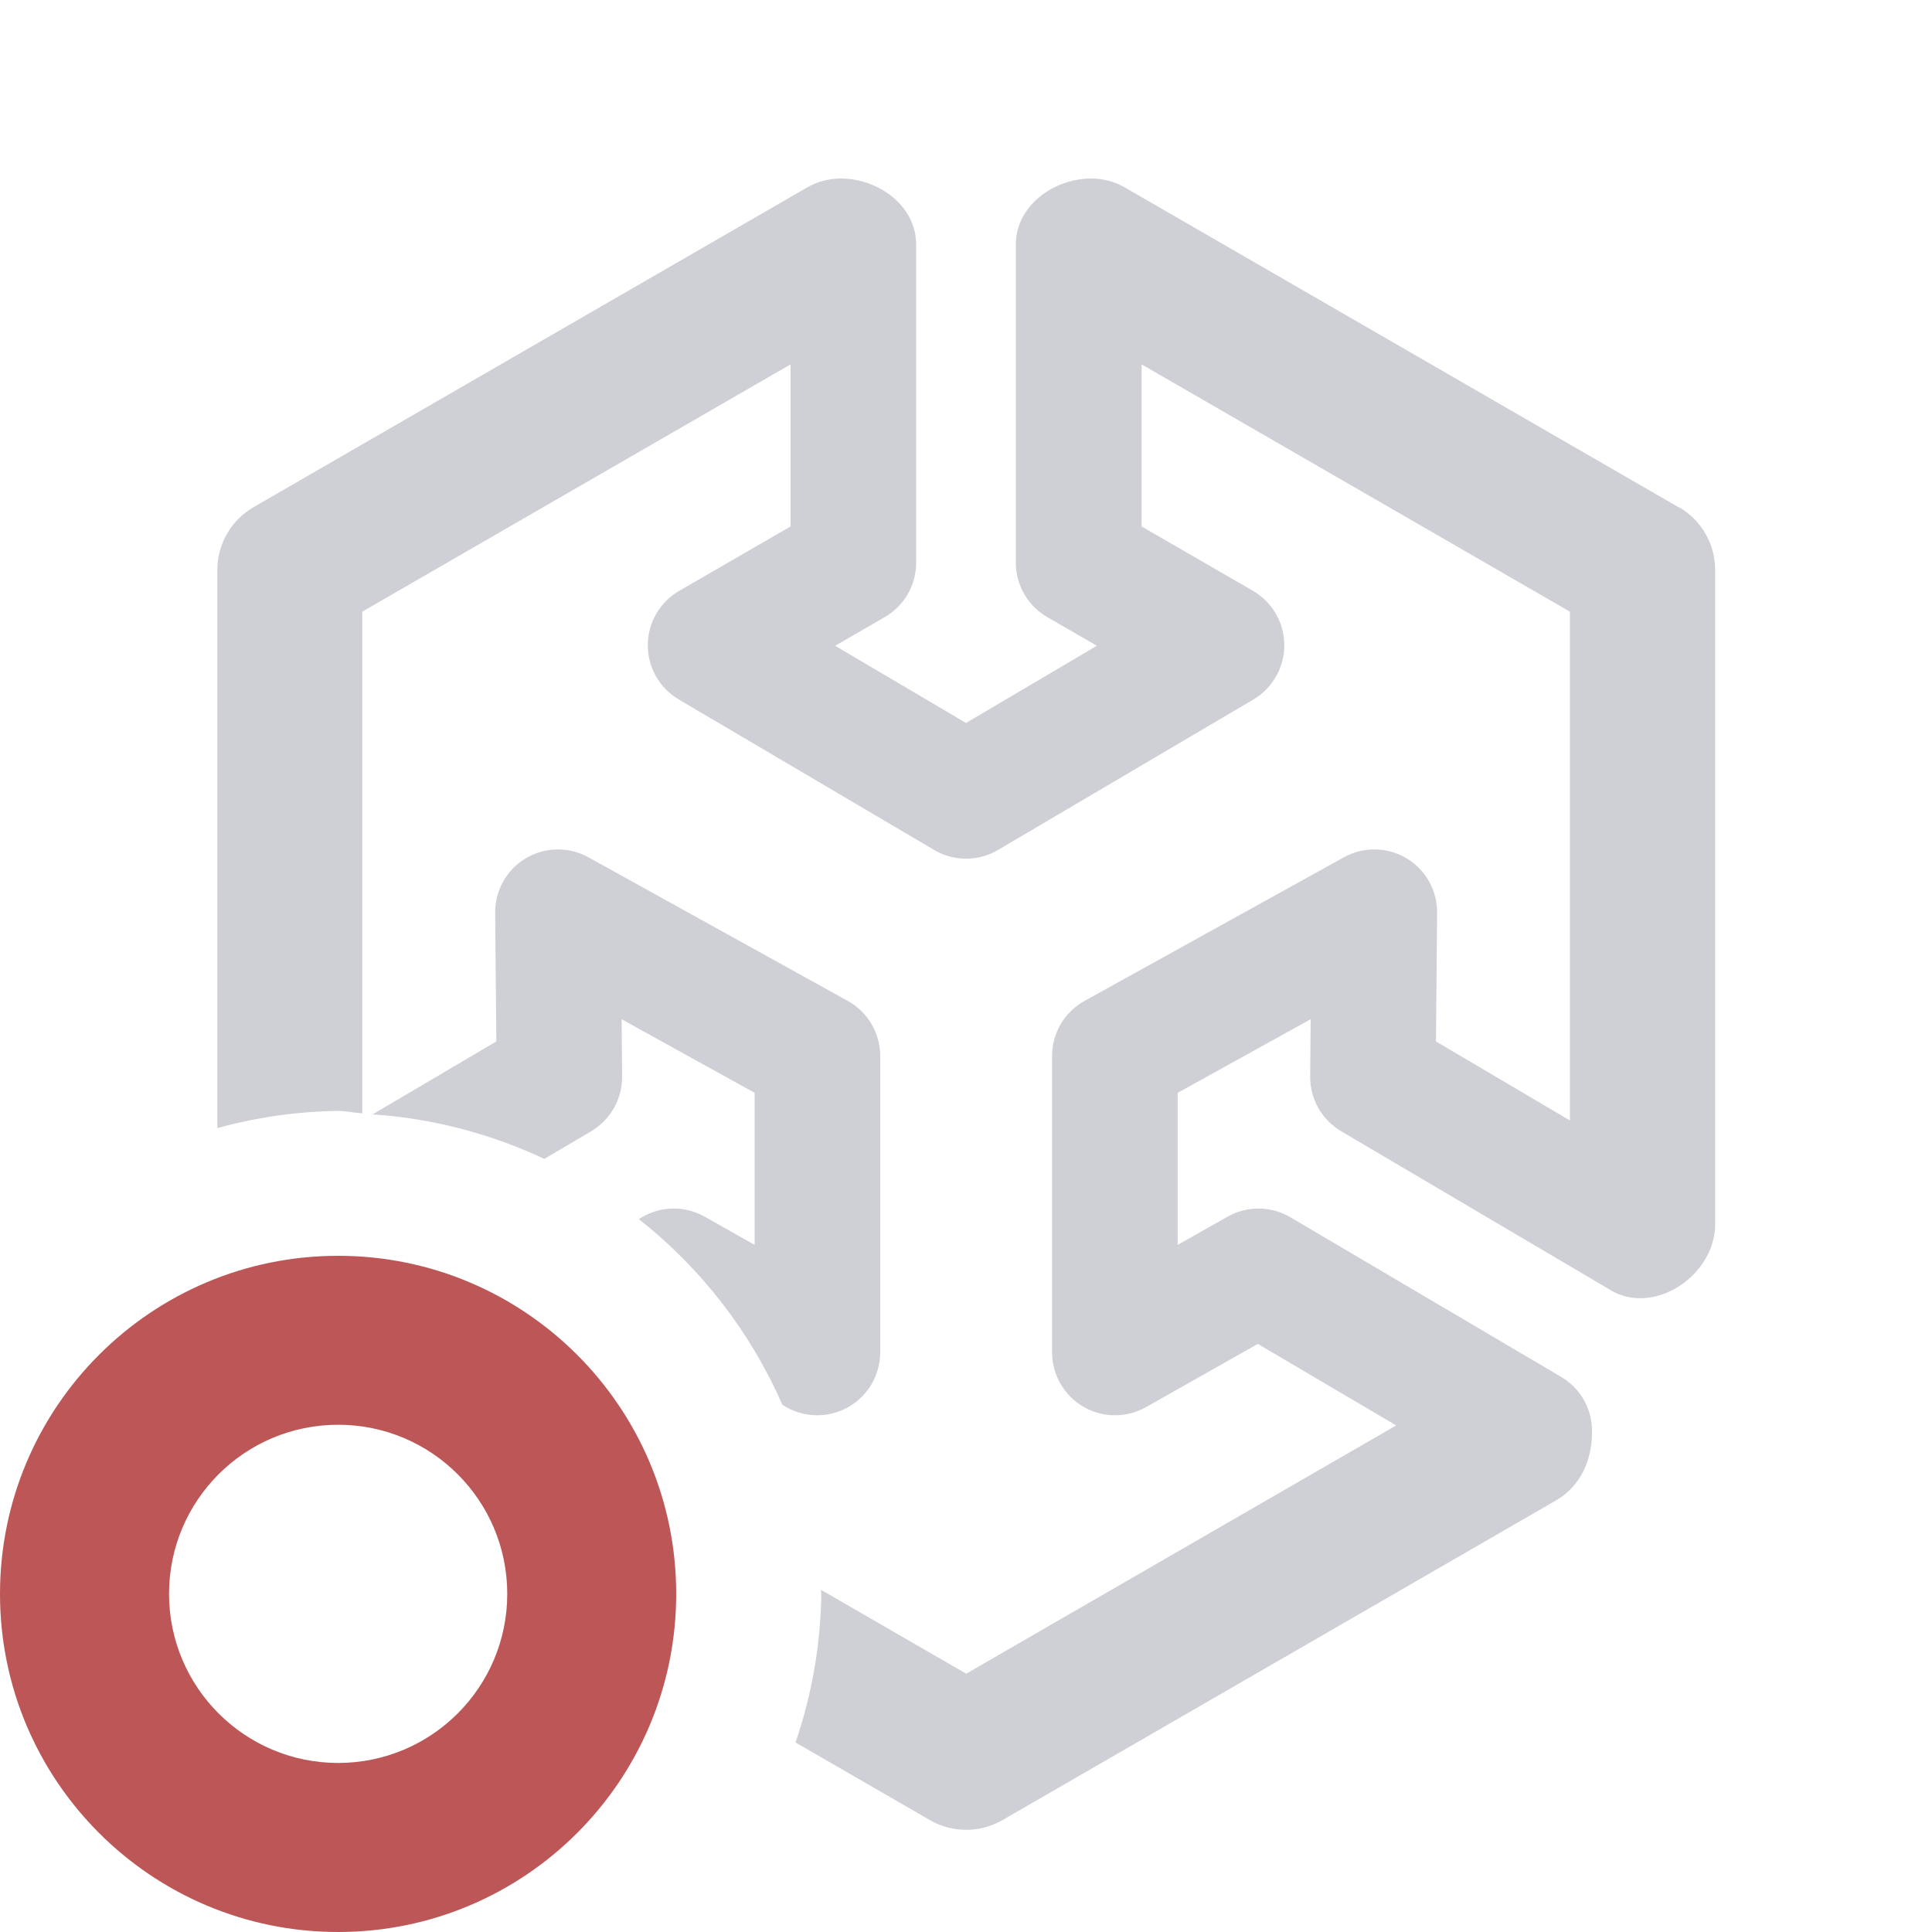
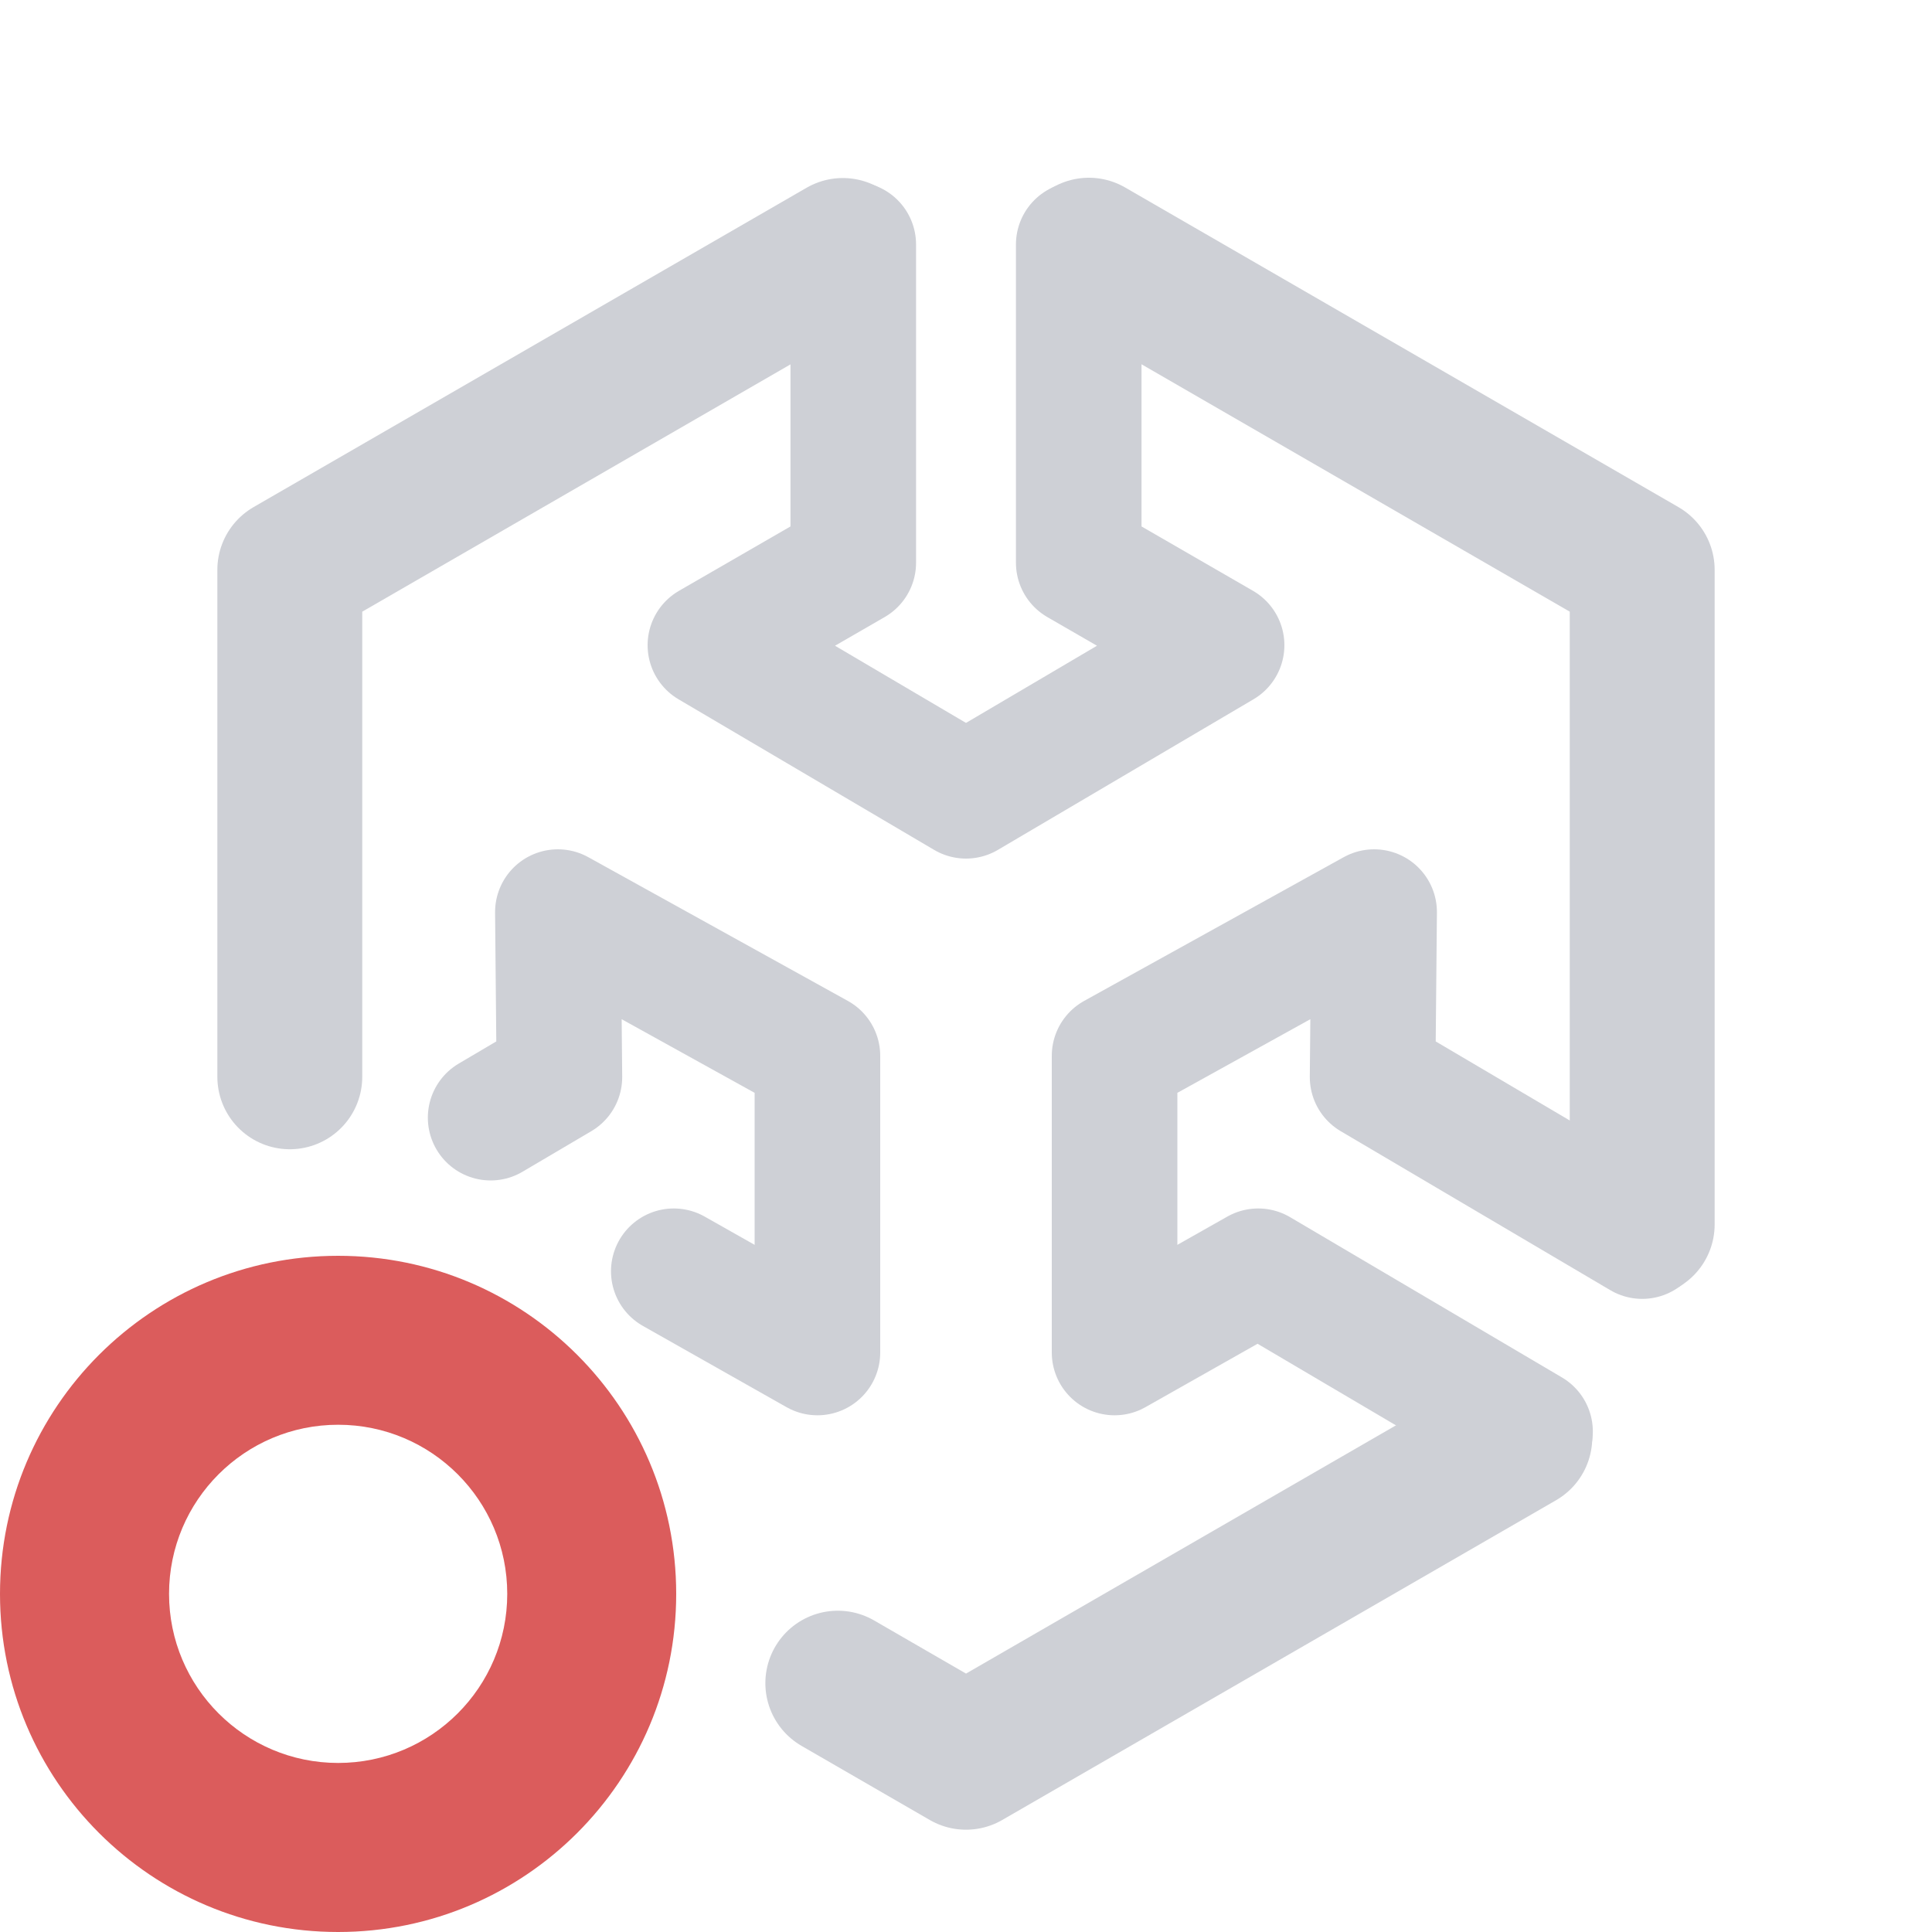
- <svg xmlns="http://www.w3.org/2000/svg" width="20" height="20" data-name="icons fills">
-   <path fill="#bd5757" d="M3.5 13a3.5 3.5 0 1 0 0 7 3.5 3.5 0 0 0 0-7Zm0 5.25a1.75 1.75 0 1 1 .001-3.501A1.75 1.75 0 0 1 3.5 18.25Z" />
-   <path fill="#ced0d6" d="m6.121 11.71-.486.287a4.953 4.953 0 0 0-1.778-.461l1.281-.755-.012-1.333a.65.65 0 0 1 .964-.574l2.687 1.488a.651.651 0 0 1 .335.569v3.071a.652.652 0 0 1-.97.566l-.042-.024a5.006 5.006 0 0 0-1.487-1.924l.032-.019a.65.65 0 0 1 .65-.006l.517.292v-1.574l-1.377-.762.005.593a.651.651 0 0 1-.32.566Zm11.254-6.46-5.728-3.308a.694.694 0 0 0-.352-.094c-.384 0-.779.28-.779.683v3.294a.65.65 0 0 0 .325.563l.514.297L10 7.484l-1.355-.799.514-.297a.65.65 0 0 0 .325-.563V2.531c0-.403-.394-.683-.779-.683-.12 0-.24.029-.352.094L2.625 5.25a.75.75 0 0 0-.375.649v5.779A4.964 4.964 0 0 1 3.5 11.5c.086 0 .165.021.25.025V6.332l4.434-2.56V5.45l-1.154.667a.651.651 0 0 0-.005 1.123l2.646 1.559a.65.65 0 0 0 .66 0l2.646-1.559a.652.652 0 0 0-.005-1.123l-1.154-.667V3.772l4.434 2.56v5.267l-1.387-.818.012-1.333a.65.65 0 0 0-.964-.574l-2.687 1.488a.651.651 0 0 0-.335.569v3.071a.652.652 0 0 0 .97.566l1.16-.656 1.432.844-4.451 2.57-1.504-.869c0 .015.004.029.004.044a4.93 4.93 0 0 1-.267 1.537l1.392.804a.751.751 0 0 0 .75 0l5.733-3.311c.252-.145.37-.42.37-.697a.649.649 0 0 0-.308-.574l-2.814-1.659a.65.65 0 0 0-.65-.006l-.517.292v-1.574l1.377-.762-.005.593a.651.651 0 0 0 .32.566l2.791 1.646a.591.591 0 0 0 .307.083c.387 0 .774-.353.774-.765V5.899a.748.748 0 0 0-.375-.649Z" />
+ <svg xmlns="http://www.w3.org/2000/svg" width="20" height="20" viewBox="0 0 20 20">
+   <path fill="none" stroke="#CED0D6" stroke-linecap="round" stroke-linejoin="round" stroke-width="1.5" d="M8.725 2.593 3 5.899v5.248" />
+   <path fill="none" stroke="#CED0D6" stroke-linecap="round" stroke-linejoin="round" stroke-width="1.3" d="M11.167 2.531v3.294l1.479.854L10 8.238 7.354 6.679l1.479-.854V2.531" />
+   <path fill="none" stroke="#CED0D6" stroke-linecap="round" stroke-linejoin="round" stroke-width="1.5" d="M17 12.675V5.899L11.272 2.59" />
+   <path fill="none" stroke="#CED0D6" stroke-linecap="round" stroke-linejoin="round" stroke-width="1.3" d="m15.839 14.819-2.814-1.659-1.487.841V10.93l2.687-1.488-.016 1.708L17 12.796" />
+   <path fill="none" stroke="#CED0D6" stroke-linecap="round" stroke-linejoin="round" stroke-width="1.5" d="m8.673 17.424 1.327.767 5.733-3.31" />
+   <path fill="none" stroke="#CED0D6" stroke-linecap="round" stroke-linejoin="round" stroke-width="1.3" d="m5.079 11.57.712-.42-.016-1.708 2.687 1.488v3.071l-1.487-.841" />
+   <path fill="#DB5C5C" d="M3.5 13a3.5 3.5 0 1 0 0 7 3.5 3.5 0 0 0 0-7m0 5.25a1.75 1.75 0 1 1 .001-3.501A1.75 1.75 0 0 1 3.5 18.25" />
</svg>
